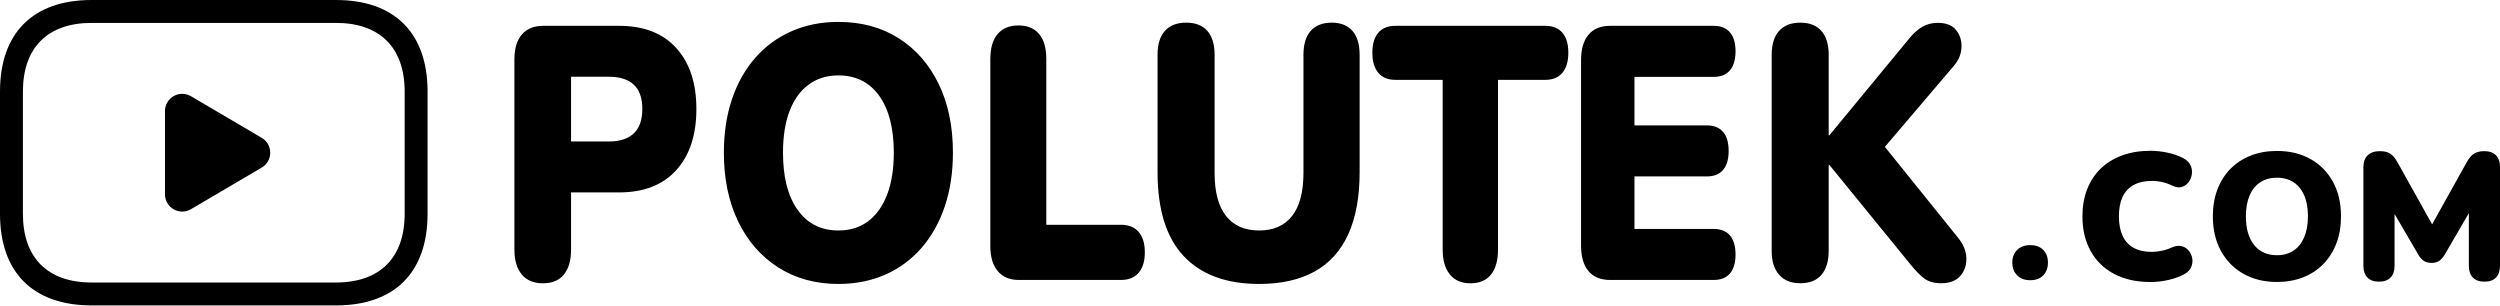
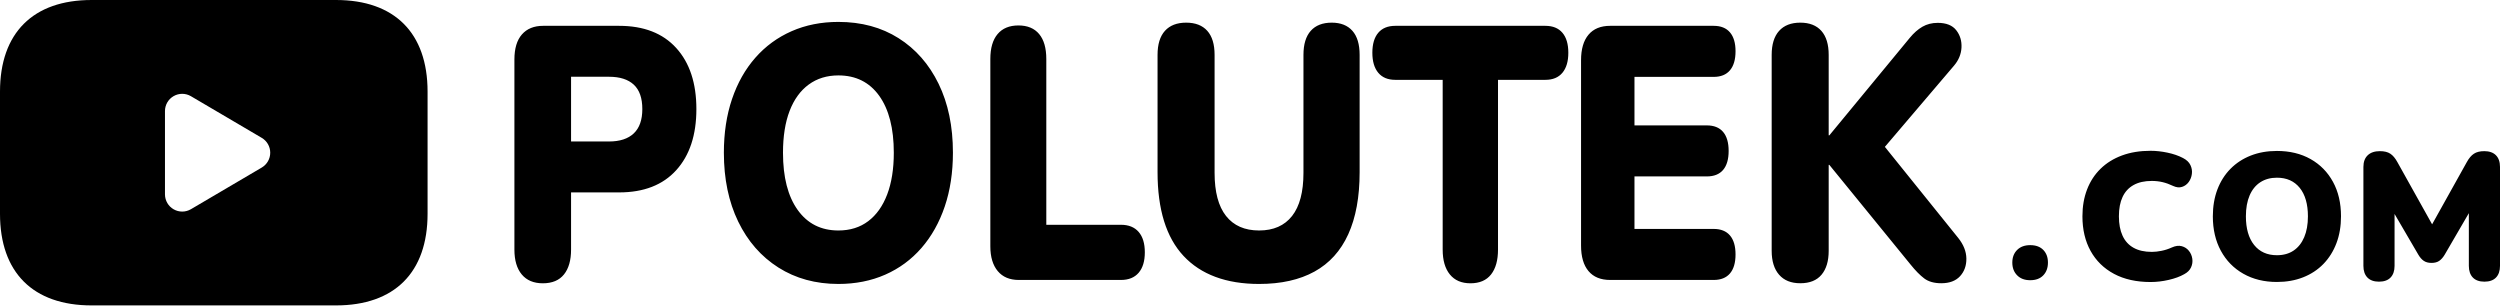
<svg xmlns="http://www.w3.org/2000/svg" viewBox="0 -10 982.29 120" role="img" aria-label="POLUTEK.COM">
-   <path fill="currentColor" d="M36 -10L132 -10C155.04 -10 168 2.96 168 26L168 74C168 97.04 155.04 110 132 110L36 110C12.96 110 0 97.04 0 74L0 26C0 2.96 12.96 -10 36 -10ZM36 -1C18.72 -1 9 8.72 9 26L9 74C9 91.28 18.72 101 36 101L132 101C149.28 101 159 91.28 159 74L159 26C159 8.72 149.28 -1 132 -1L36 -1ZM64.82 33.63A6.77 6.77 0 0 1 75.02 27.8L102.85 44.17A6.77 6.77 0 0 1 102.85 55.83L75.02 72.2A6.77 6.77 0 0 1 64.82 66.37Z" />
+   <path fill="currentColor" d="M36 -10L132 -10C155.04 -10 168 2.96 168 26L168 74C168 97.04 155.04 110 132 110L36 110C12.96 110 0 97.04 0 74L0 26C0 2.96 12.96 -10 36 -10ZM64.82 66.37A6.77 6.77 0 0 0 75.02 72.2L102.85 55.83A6.77 6.77 0 0 0 102.85 44.17L75.02 27.8A6.77 6.77 0 0 0 64.82 33.63Z" />
  <g transform="translate(202.12 0)">
    <path fill="currentColor" d="M11.17 101.31Q5.78 101.31 2.89 97.84Q0 94.37 0 88.08V13.34Q0 6.91 2.95 3.53Q5.91 0.15 11.29 0.15H41.14Q55.68 0.15 63.59 8.87Q71.5 17.58 71.5 32.85Q71.5 48.12 63.59 56.86Q55.68 65.6 41.14 65.6H22.26V88.08Q22.26 94.37 19.47 97.84Q16.68 101.31 11.17 101.31ZM22.26 45.59H37.17Q43.56 45.59 46.91 42.4Q50.26 39.22 50.26 32.85Q50.26 26.39 46.91 23.27Q43.56 20.16 37.17 20.16H22.26ZM127.3 101.57Q113.9 101.57 103.73 95.12Q93.56 88.67 87.93 77.06Q82.3 65.44 82.3 50.02Q82.3 38.35 85.51 28.9Q88.72 19.44 94.67 12.68Q100.62 5.91 108.91 2.26Q117.21 -1.39 127.3 -1.39Q140.82 -1.39 150.93 4.99Q161.04 11.37 166.67 22.92Q172.3 34.47 172.3 49.96Q172.3 61.63 169.09 71.12Q165.88 80.6 159.93 87.44Q153.98 94.27 145.69 97.92Q137.39 101.57 127.3 101.57ZM127.3 80.56Q134.18 80.56 139.02 76.9Q143.86 73.25 146.47 66.4Q149.07 59.55 149.07 50.02Q149.07 35.64 143.33 27.63Q137.58 19.63 127.3 19.63Q120.54 19.63 115.64 23.22Q110.74 26.8 108.13 33.58Q105.53 40.35 105.53 50.02Q105.53 64.43 111.3 72.49Q117.07 80.56 127.3 80.56ZM198.16 100Q192.83 100 189.92 96.53Q187 93.05 187 86.76V13.18Q187 6.75 189.86 3.38Q192.71 0 198.04 0Q203.36 0 206.18 3.38Q208.99 6.75 208.99 13.18V78.32H238.31Q242.85 78.32 245.27 81.12Q247.7 83.92 247.7 89.14Q247.7 94.36 245.27 97.18Q242.85 100 238.31 100ZM292.6 101.57Q282.9 101.57 275.46 98.8Q268.03 96.04 262.92 90.57Q257.81 85.1 255.25 76.86Q252.7 68.61 252.7 57.66V11.57Q252.7 5.32 255.61 2.11Q258.52 -1.1 263.94 -1.1Q269.36 -1.1 272.24 2.11Q275.11 5.32 275.11 11.57V57.92Q275.11 69.16 279.61 74.86Q284.11 80.56 292.6 80.56Q301.09 80.56 305.56 74.86Q310.03 69.16 310.03 57.92V11.57Q310.03 5.32 312.9 2.11Q315.77 -1.1 321.13 -1.1Q326.42 -1.1 329.26 2.11Q332.1 5.32 332.1 11.57V57.66Q332.1 72.25 327.63 82.05Q323.17 91.85 314.36 96.71Q305.55 101.57 292.6 101.57ZM375.64 101.31Q370.38 101.31 367.56 97.84Q364.73 94.37 364.73 88.08V21.37H346.11Q341.74 21.37 339.42 18.59Q337.1 15.81 337.1 10.73Q337.1 5.61 339.42 2.88Q341.74 0.15 346.11 0.15H405.09Q409.46 0.15 411.78 2.88Q414.1 5.61 414.1 10.73Q414.1 15.81 411.78 18.59Q409.46 21.37 405.09 21.37H386.47V88.08Q386.47 94.37 383.74 97.84Q381.01 101.31 375.64 101.31ZM430.53 100Q424.97 100 422.04 96.53Q419.1 93.05 419.1 86.48V13.67Q419.1 7.1 422.04 3.63Q424.97 0.15 430.53 0.15H471.2Q475.42 0.15 477.61 2.72Q479.8 5.28 479.8 10.13Q479.8 15.03 477.61 17.62Q475.42 20.21 471.2 20.21H440.09V39.27H468.49Q472.75 39.27 474.92 41.84Q477.09 44.4 477.09 49.3Q477.09 54.2 474.92 56.76Q472.75 59.32 468.49 59.32H440.09V79.95H471.2Q475.42 79.95 477.61 82.51Q479.8 85.08 479.8 89.97Q479.8 94.87 477.61 97.44Q475.42 100 471.2 100ZM505.24 101.29Q499.82 101.29 496.91 97.94Q494 94.6 494 88.55V11.57Q494 5.38 496.91 2.14Q499.82 -1.1 505.24 -1.1Q510.66 -1.1 513.53 2.14Q516.4 5.38 516.4 11.57V43.18H516.66L548.28 4.85Q550.6 2.03 553.23 0.5Q555.86 -1.02 559.25 -1.02Q564.27 -1.02 566.53 1.89Q568.79 4.8 568.58 8.7Q568.37 12.59 565.65 15.79L534.17 52.76L534.22 42.42L567.28 83.47Q570.44 87.41 570.5 91.58Q570.55 95.76 568.01 98.53Q565.46 101.29 560.63 101.29Q556.45 101.29 553.94 99.4Q551.43 97.51 548.52 93.88L516.66 54.79H516.4V88.55Q516.4 94.6 513.59 97.94Q510.79 101.29 505.24 101.29ZM595.58 100.1Q592.33 100.1 590.44 98.17Q588.55 96.25 588.55 93.17Q588.55 90.1 590.44 88.21Q592.33 86.32 595.58 86.32Q598.9 86.32 600.73 88.21Q602.55 90.1 602.55 93.17Q602.55 96.25 600.73 98.17Q598.9 100.1 595.58 100.1ZM642.88 100.81Q634.51 100.81 628.52 97.61Q622.52 94.4 619.31 88.6Q616.1 82.81 616.1 74.99Q616.1 69.17 617.93 64.43Q619.76 59.69 623.23 56.3Q626.7 52.91 631.65 51.08Q636.6 49.25 642.88 49.25Q646.05 49.25 649.52 49.98Q652.99 50.71 655.62 52.09Q657.72 53.17 658.53 54.86Q659.34 56.56 659.1 58.34Q658.87 60.13 657.86 61.52Q656.84 62.91 655.25 63.43Q653.65 63.95 651.73 63.06Q649.64 62.06 647.61 61.57Q645.57 61.09 643.37 61.09Q639.06 61.09 636.18 62.71Q633.3 64.32 631.87 67.39Q630.43 70.46 630.43 74.99Q630.43 79.51 631.87 82.62Q633.3 85.74 636.18 87.35Q639.06 88.97 643.37 88.97Q645.13 88.97 647.18 88.55Q649.23 88.14 651.21 87.24Q653.39 86.26 655.12 86.73Q656.85 87.2 657.93 88.55Q659.01 89.89 659.27 91.66Q659.53 93.42 658.77 95.07Q658.01 96.72 656.06 97.75Q653.64 99.13 650.02 99.97Q646.4 100.81 642.88 100.81ZM692.52 100.79Q685.02 100.79 679.33 97.56Q673.64 94.34 670.49 88.53Q667.34 82.72 667.34 75.01Q667.34 69.18 669.13 64.45Q670.93 59.72 674.26 56.34Q677.59 52.96 682.23 51.13Q686.87 49.31 692.52 49.31Q700.08 49.31 705.74 52.5Q711.4 55.69 714.55 61.46Q717.7 67.23 717.7 74.98Q717.7 80.82 715.9 85.56Q714.1 90.3 710.78 93.72Q707.45 97.14 702.81 98.96Q698.17 100.79 692.52 100.79ZM692.52 90.28Q696.37 90.28 699.08 88.45Q701.79 86.62 703.24 83.2Q704.7 79.78 704.7 75.01Q704.7 67.82 701.49 63.82Q698.27 59.82 692.52 59.82Q688.74 59.82 685.99 61.61Q683.25 63.4 681.79 66.79Q680.33 70.18 680.33 75.01Q680.33 82.21 683.56 86.25Q686.79 90.28 692.52 90.28ZM732.62 100.67Q729.66 100.67 728.08 99.05Q726.5 97.42 726.5 94.46V55.6Q726.5 52.62 728.2 51Q729.9 49.39 732.97 49.39Q735.57 49.39 737.08 50.4Q738.6 51.4 739.86 53.71L754.73 80.35H752.26L767.12 53.71Q768.38 51.4 769.92 50.4Q771.45 49.39 774 49.39Q776.96 49.39 778.57 51Q780.17 52.62 780.17 55.6V94.46Q780.17 97.42 778.6 99.05Q777.03 100.67 774.05 100.67Q771.08 100.67 769.5 99.05Q767.93 97.42 767.93 94.46V71.26H769.38L758.43 90.08Q757.46 91.7 756.29 92.5Q755.13 93.3 753.27 93.3Q751.4 93.3 750.22 92.49Q749.03 91.68 748.09 90.08L737.09 71.24H738.74V94.46Q738.74 97.42 737.17 99.05Q735.6 100.67 732.62 100.67Z" />
  </g>
</svg>
